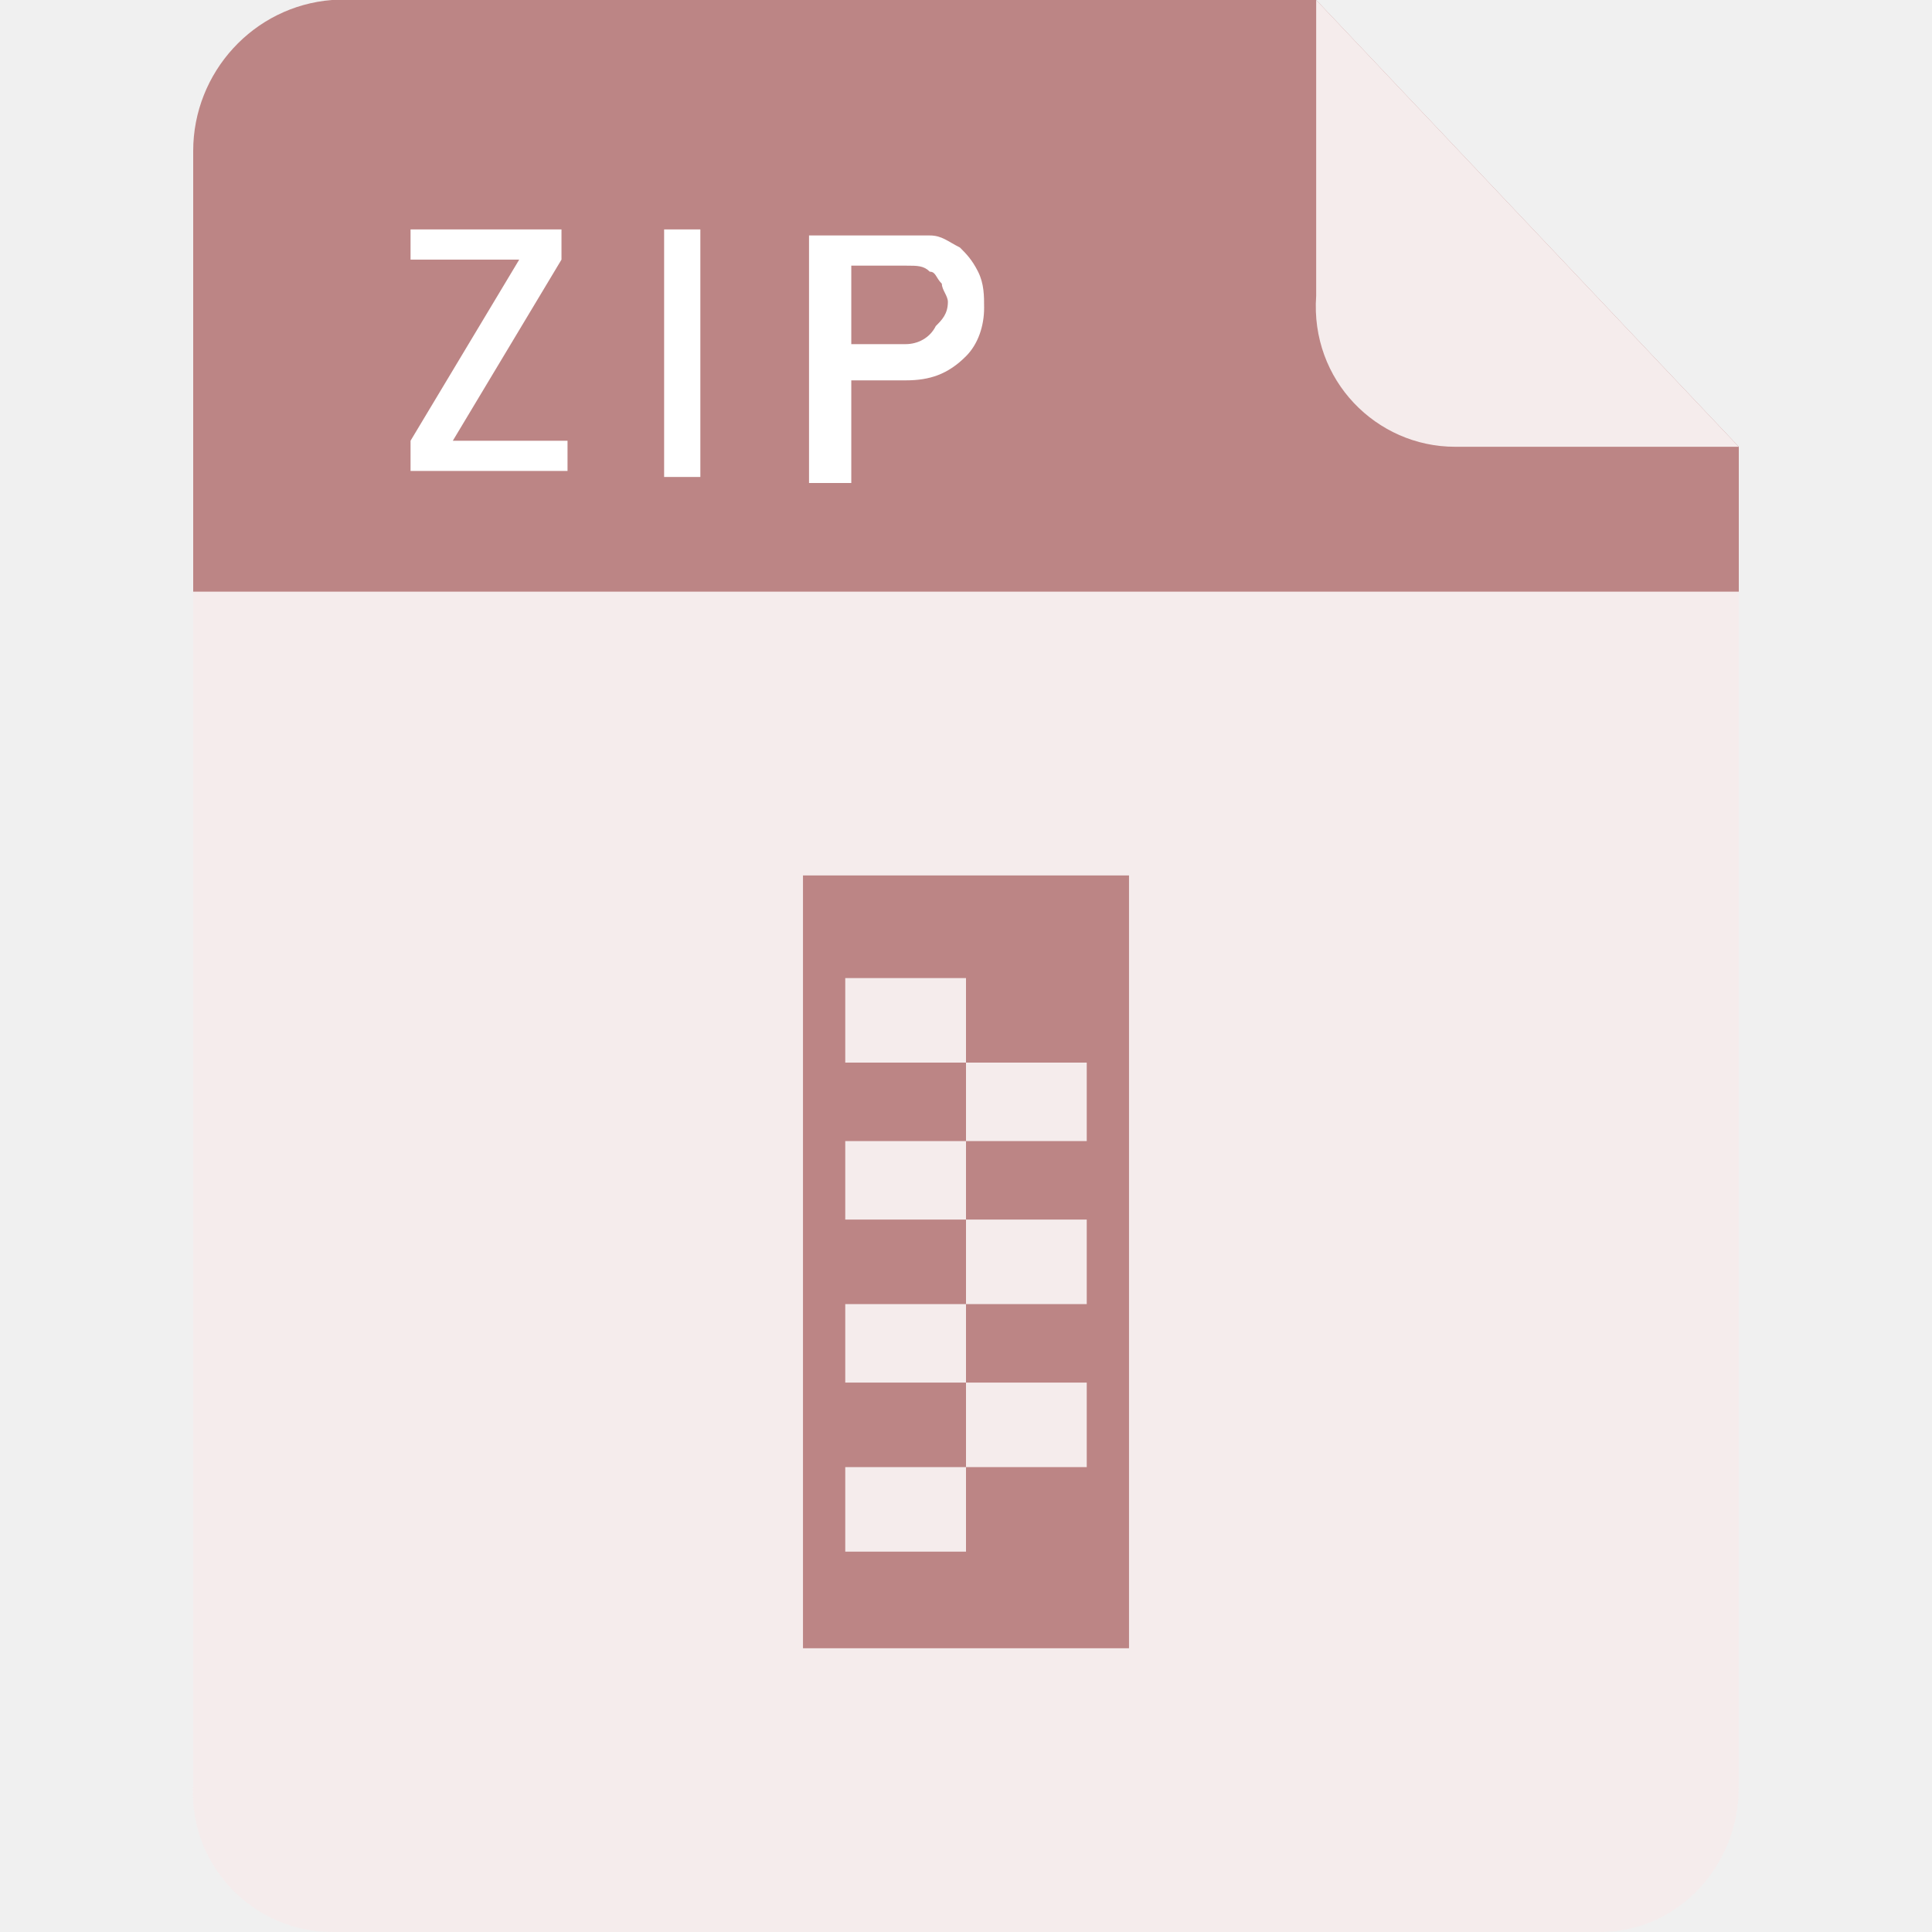
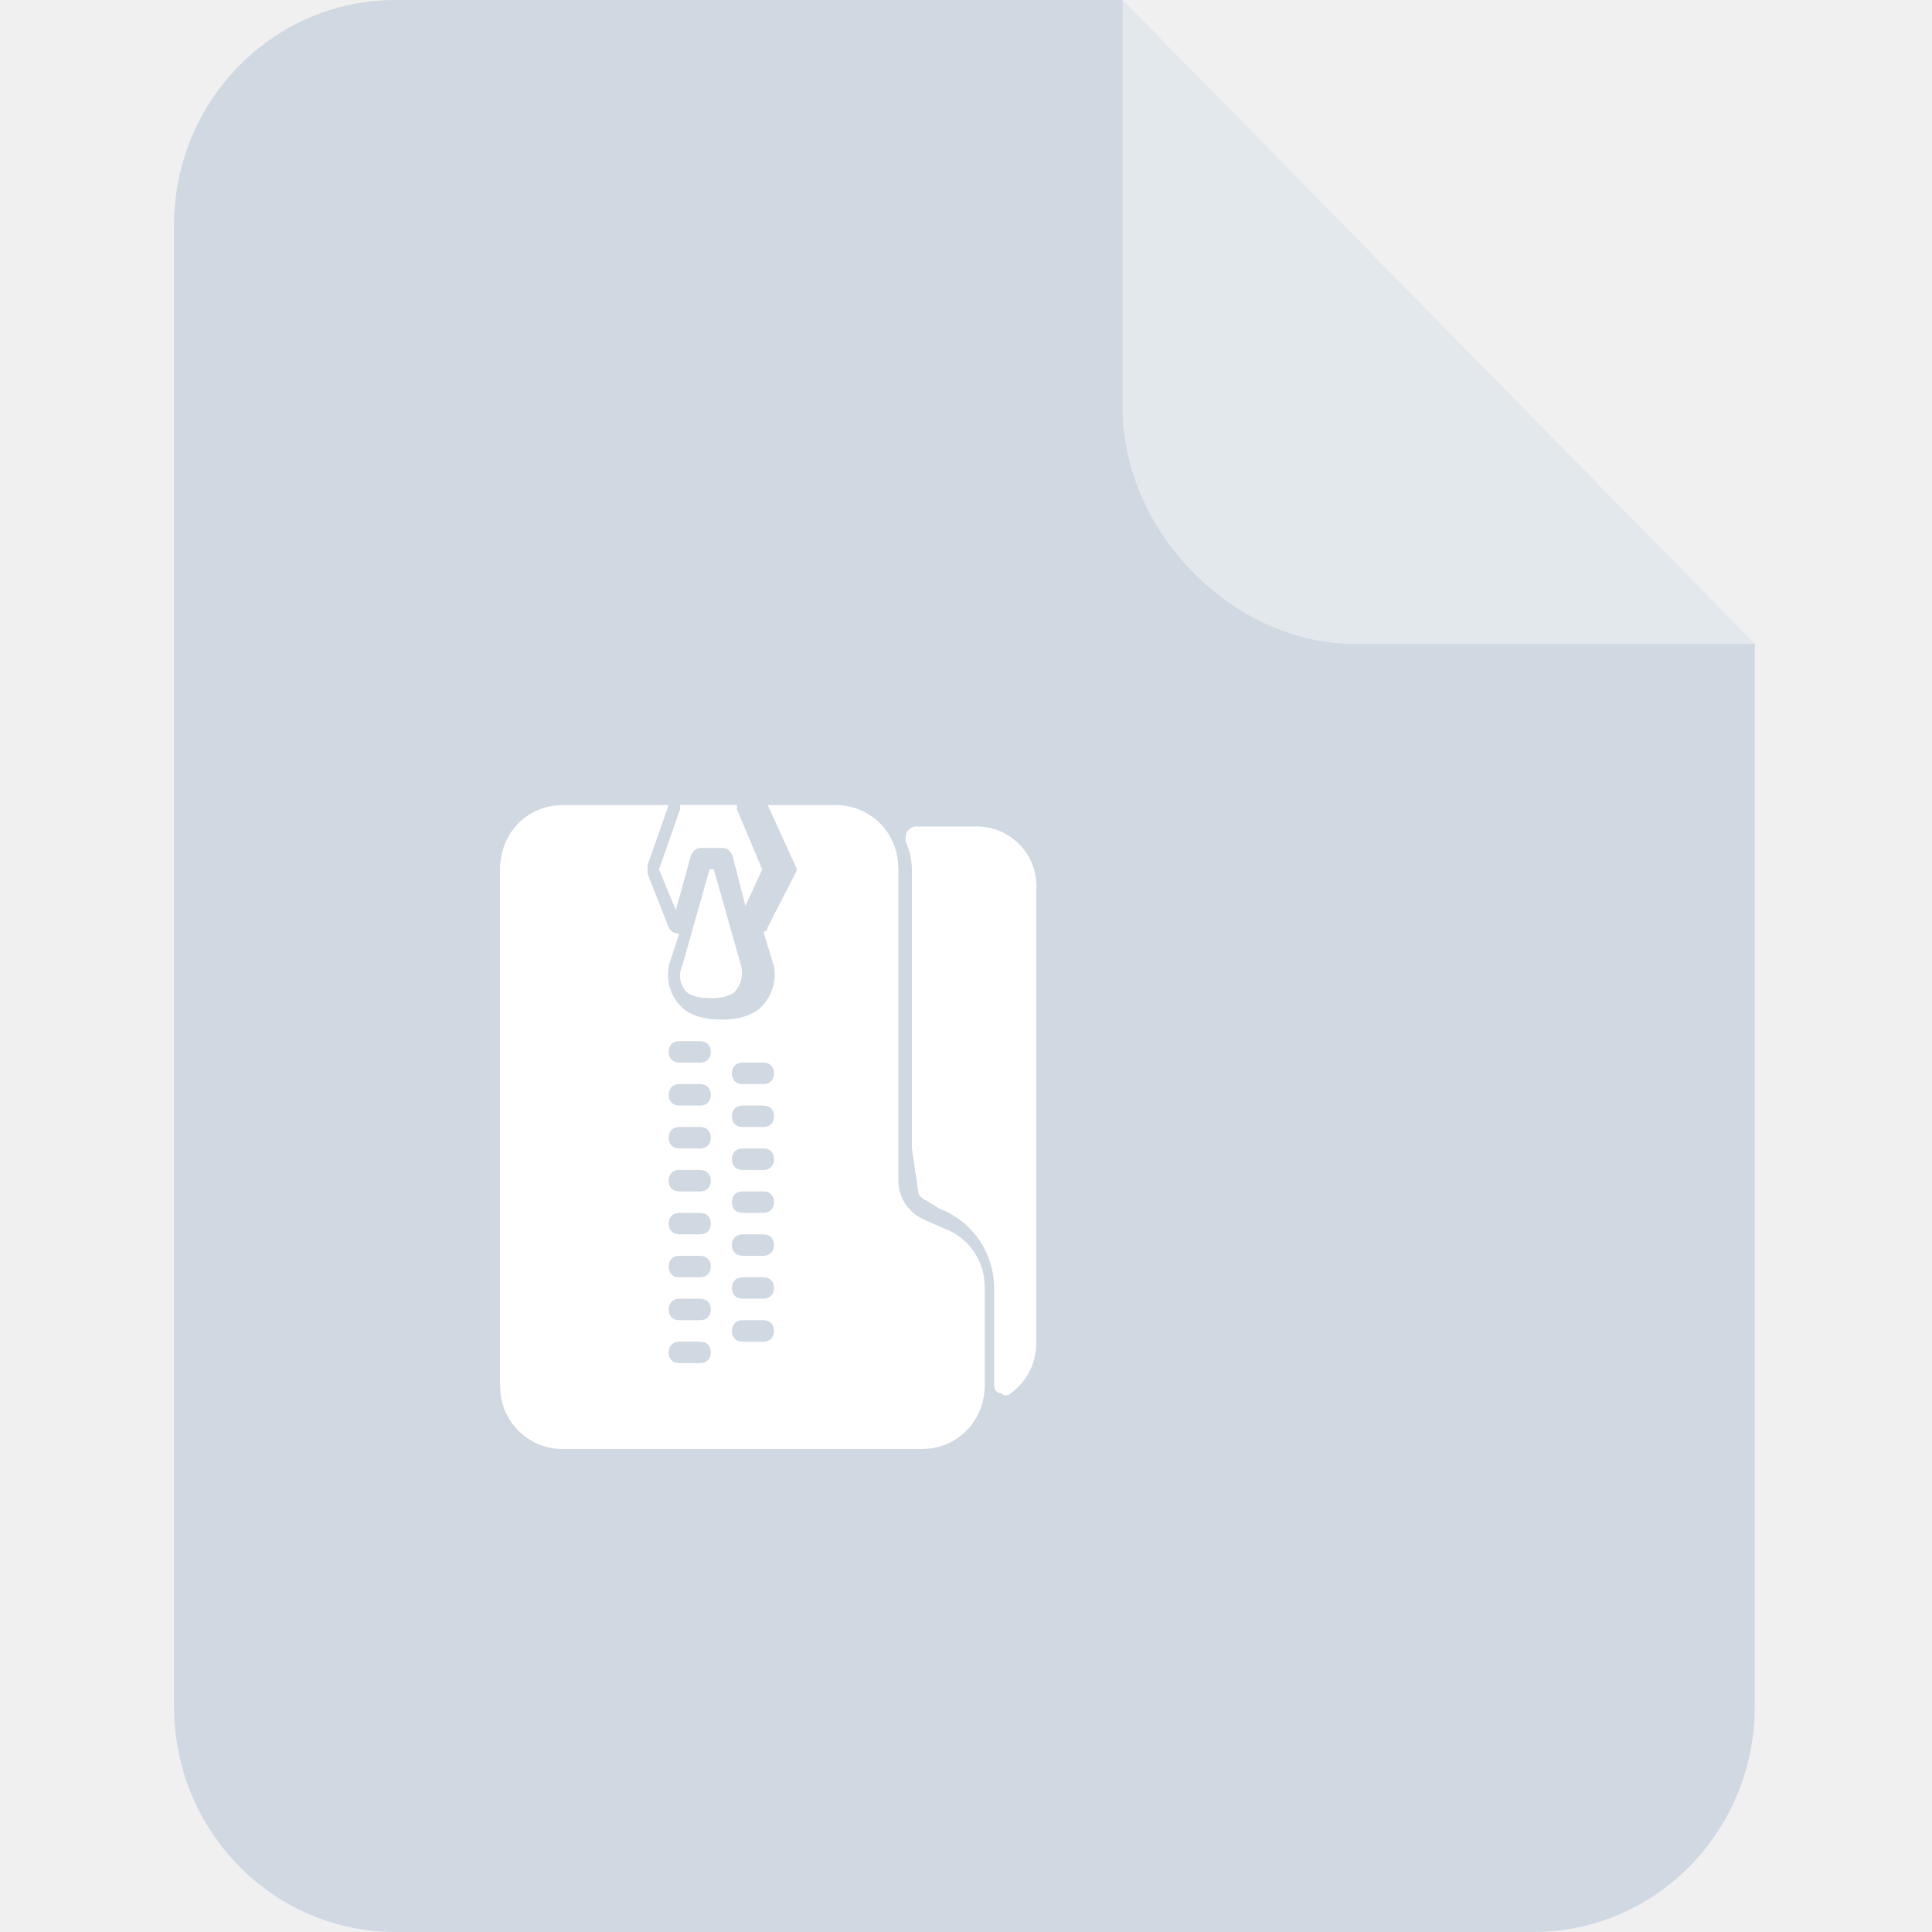
- <svg xmlns="http://www.w3.org/2000/svg" t="1713282339986" class="icon" viewBox="0 0 1024 1024" version="1.1">
-   <path d="M0 0h1024v1024H0z" fill-opacity="0" p-id="1179" />
-   <path d="M848 1024H176c-41.6 0-76.8-35.2-73.6-80V80c0-41.6 32-76.8 73.6-80h521.6l224 236.8v710.4c0 41.6-32 76.8-73.6 76.8z" fill="#F5ECEC" p-id="1180" />
-   <path d="M921.6 313.6H102.4V80c0-41.6 32-76.8 73.6-80h521.6l224 236.8v76.8z" fill="#BC8585" p-id="1181" />
-   <path d="M300.8 252.8v-19.2H240l57.6-96v-16h-80v16h57.6l-57.6 96v16h83.2z m70.4 0V121.6H352v131.2h19.2z m80 0v-51.2H480c12.8 0 22.4-3.2 32-12.8 6.4-6.4 9.6-16 9.6-25.6 0-6.4 0-12.8-3.2-19.2-3.2-6.4-6.4-9.6-9.6-12.8-6.4-3.2-9.6-6.4-16-6.4h-64V256h22.4z m28.8-70.4h-28.8v-41.6H480c6.4 0 9.6 0 12.8 3.2 3.2 0 3.2 3.2 6.4 6.4 0 3.2 3.2 6.4 3.2 9.6 0 6.4-3.2 9.6-6.4 12.8-3.2 6.4-9.6 9.6-16 9.6z" fill="#FFFFFF" p-id="1182" />
-   <path d="M921.6 236.8H771.2c-41.6 0-76.8-35.2-73.6-80V0l112 118.4 112 118.4z" fill="#F5ECEC" p-id="1183" />
-   <path d="M425.6 464v409.6h172.8V464H425.6zM576 604.8h-64v41.6h64v44.8h-64v41.6h64v44.8h-64v44.8h-64v-44.8h64v-44.8h-64v-41.6h64v-44.8h-64v-41.6h64v-41.6h-64v-44.8h64v44.8h64v41.6z" fill="#BC8585" p-id="1184" />
+ <svg xmlns="http://www.w3.org/2000/svg" t="1713315926051" class="icon" viewBox="0 0 1024 1024" version="1.1" p-id="2992">
+   <path d="M594.944 0l335.124 341.32v563.2c0 65.997-52.5 119.48-117.294 119.48H209.546c-64.794 0-117.299-53.53-117.299-119.48V119.48C92.252 53.484 144.758 0 209.551 0H594.944z" fill="#D0D8E1" p-id="2993" />
+   <path d="M930.068 341.32h-211.917c-64.748 0-123.208-59.489-123.208-125.491V0l335.124 341.32z" fill="#FFFFFF" fill-opacity=".4" p-id="2994" />
+   <path d="M516.838 438.042h-31.283c-2.227 0-3.348 1.162-4.465 2.278-1.116 1.116-1.116 3.4-1.116 5.683 2.232 4.557 3.354 10.24 3.354 14.797v147.917l3.348 22.764c0 2.284 2.232 3.4 3.354 4.516 1.116 0 2.232 1.162 2.232 1.162l5.581 3.4a45.148 45.148 0 0 1 29.051 42.122v51.2c0 2.284 1.116 4.516 3.348 4.516 1.116 0 1.116 1.162 2.237 1.162 1.116 0 2.232 0 3.348-1.162a32.63 32.63 0 0 0 13.404-27.274V472.156a31.652 31.652 0 0 0-32.394-34.115zM376.09 460.8l-14.525 51.2a12.288 12.288 0 0 0 2.232 13.64c4.47 4.557 21.228 4.557 25.692 0 3.277-3.727 4.531-8.822 3.354-13.64L378.317 460.8h-2.232z" fill="#FFFFFF" p-id="2995" />
+   <path d="M366.029 453.96c1.121-3.4 3.354-4.516 5.586-4.516h11.172c2.237 0 4.47 1.116 5.586 4.516l6.707 26.204L404.009 460.8l-13.409-31.836v-2.33H360.448v2.33L349.276 460.8l8.934 21.596 7.818-28.39v-0.051z" fill="#FFFFFF" p-id="2996" />
+   <path d="M354.396 426.68l-11.172 31.841v4.557L354.396 491.52c0.691 1.413 1.91 2.504 3.395 3.021l2.191 0.379-4.47 13.681a23.644 23.644 0 0 0 5.581 24.996c4.475 4.562 12.288 6.845 21.228 6.845s16.758-2.284 21.228-6.845a24.294 24.294 0 0 0 6.656-21.453l-5.586-18.345c0.788 0 1.536-0.512 1.956-1.162l0.323-1.116 14.525-28.442a3.492 3.492 0 0 0 0.742-3.118l-0.742-1.393-14.525-31.887h35.748a33.05 33.05 0 0 1 33.234 29.373L476.16 460.8v164.956c0 8.796 4.931 15.923 11.96 19.922l11.494 5.12a32.86 32.86 0 0 1 22.016 26.998l0.328 4.884v51.2c0 17.69-12.196 31.652-28.856 33.843l-4.659 0.276H298.547a33.05 33.05 0 0 1-33.234-29.414l-0.282-4.705V460.8c0-17.69 12.196-31.652 28.861-33.843l4.654-0.276h55.854z m16.753 284.396H359.987c-3.354 0-5.586 2.324-5.586 5.724 0 2.744 1.393 4.746 3.722 5.448l1.864 0.23h11.167c3.354 0 5.586-2.278 5.586-5.678 0-2.744-1.393-4.746-3.722-5.448l-1.864-0.23v-0.051z m33.516-11.356h-11.172c-3.348 0-5.581 2.324-5.581 5.724 0 2.698 1.393 4.7 3.717 5.396l1.864 0.282h11.172c3.348 0 5.581-2.33 5.581-5.683 0-2.79-1.393-4.741-3.717-5.443l-1.864-0.276z m-33.516-11.361H359.987c-3.354 0-5.586 2.284-5.586 5.683 0 2.744 1.393 4.746 3.722 5.443l1.864 0.236h11.167c3.354 0 5.586-2.284 5.586-5.683 0-2.744-1.393-4.746-3.722-5.396l-1.864-0.282z m33.516-11.402h-11.172c-3.348 0-5.581 2.33-5.581 5.724 0 2.703 1.393 4.705 3.717 5.402l1.864 0.276h11.172c3.348 0 5.581-2.278 5.581-5.678 0-2.744-1.393-4.746-3.717-5.443l-1.864-0.282zM371.149 665.6H359.987c-3.354 0-5.586 2.278-5.586 5.683 0 2.739 1.393 4.741 3.722 5.443l1.864 0.23h11.167c3.354 0 5.586-2.232 5.586-5.678 0-2.698-1.393-4.7-3.722-5.396L371.149 665.6z m33.516-11.356h-11.172c-3.348 0-5.581 2.232-5.581 5.678 0 2.698 1.393 4.7 3.717 5.396l1.864 0.282h11.172c3.348 0 5.581-2.278 5.581-5.683 0-2.739-1.393-4.741-3.717-5.443l-1.864-0.23z m-33.516-11.402H359.987c-3.354 0-5.586 2.278-5.586 5.678 0 2.744 1.393 4.746 3.722 5.443l1.864 0.282h11.167c3.354 0 5.586-2.33 5.586-5.724 0-2.703-1.393-4.705-3.722-5.402l-1.864-0.276z m33.516-11.361h-11.172c-3.348 0-5.581 2.284-5.581 5.683 0 2.744 1.393 4.746 3.717 5.396l1.864 0.282h11.172c3.348 0 5.581-2.284 5.581-5.683 0-2.744-1.393-4.746-3.717-5.443l-1.864-0.236z m-33.516-11.402H359.987c-3.354 0-5.586 2.33-5.586 5.683 0 2.79 1.393 4.741 3.722 5.443l1.864 0.276h11.167c3.354 0 5.586-2.324 5.586-5.724 0-2.698-1.393-4.7-3.722-5.396l-1.864-0.282z m33.516-11.356h-11.172c-3.348 0-5.581 2.278-5.581 5.678 0 2.744 1.393 4.746 3.717 5.448l1.864 0.23h11.172c3.348 0 5.581-2.278 5.581-5.678 0-2.744-1.393-4.746-3.717-5.448l-1.864-0.23z m-33.516-11.402H359.987c-3.354 0-5.586 2.324-5.586 5.724 0 2.698 1.393 4.7 3.722 5.396l1.864 0.282h11.167c3.354 0 5.586-2.33 5.586-5.683 0-2.79-1.393-4.741-3.722-5.443l-1.864-0.276z m33.516-11.361h-11.172c-3.348 0-5.581 2.284-5.581 5.683 0 2.744 1.393 4.746 3.717 5.443l1.864 0.236h11.172c3.348 0 5.581-2.284 5.581-5.683 0-2.744-1.393-4.746-3.717-5.396l-1.864-0.282z m-33.516-11.402H359.987c-3.354 0-5.586 2.33-5.586 5.724 0 2.703 1.393 4.705 3.722 5.402l1.864 0.276h11.167c3.354 0 5.586-2.278 5.586-5.678 0-2.744-1.393-4.746-3.722-5.443l-1.864-0.282zM404.664 563.2h-11.172c-3.348 0-5.581 2.278-5.581 5.683 0 2.739 1.393 4.741 3.717 5.443l1.864 0.23h11.172c3.348 0 5.581-2.232 5.581-5.678 0-2.698-1.393-4.7-3.717-5.396l-1.864-0.282z m-33.516-11.356H359.987c-3.354 0-5.586 2.232-5.586 5.678 0 2.698 1.393 4.7 3.722 5.396l1.864 0.282h11.167c3.354 0 5.586-2.278 5.586-5.683 0-2.739-1.393-4.741-3.722-5.443l-1.864-0.23z" fill="#FFFFFF" p-id="2997" />
</svg>
